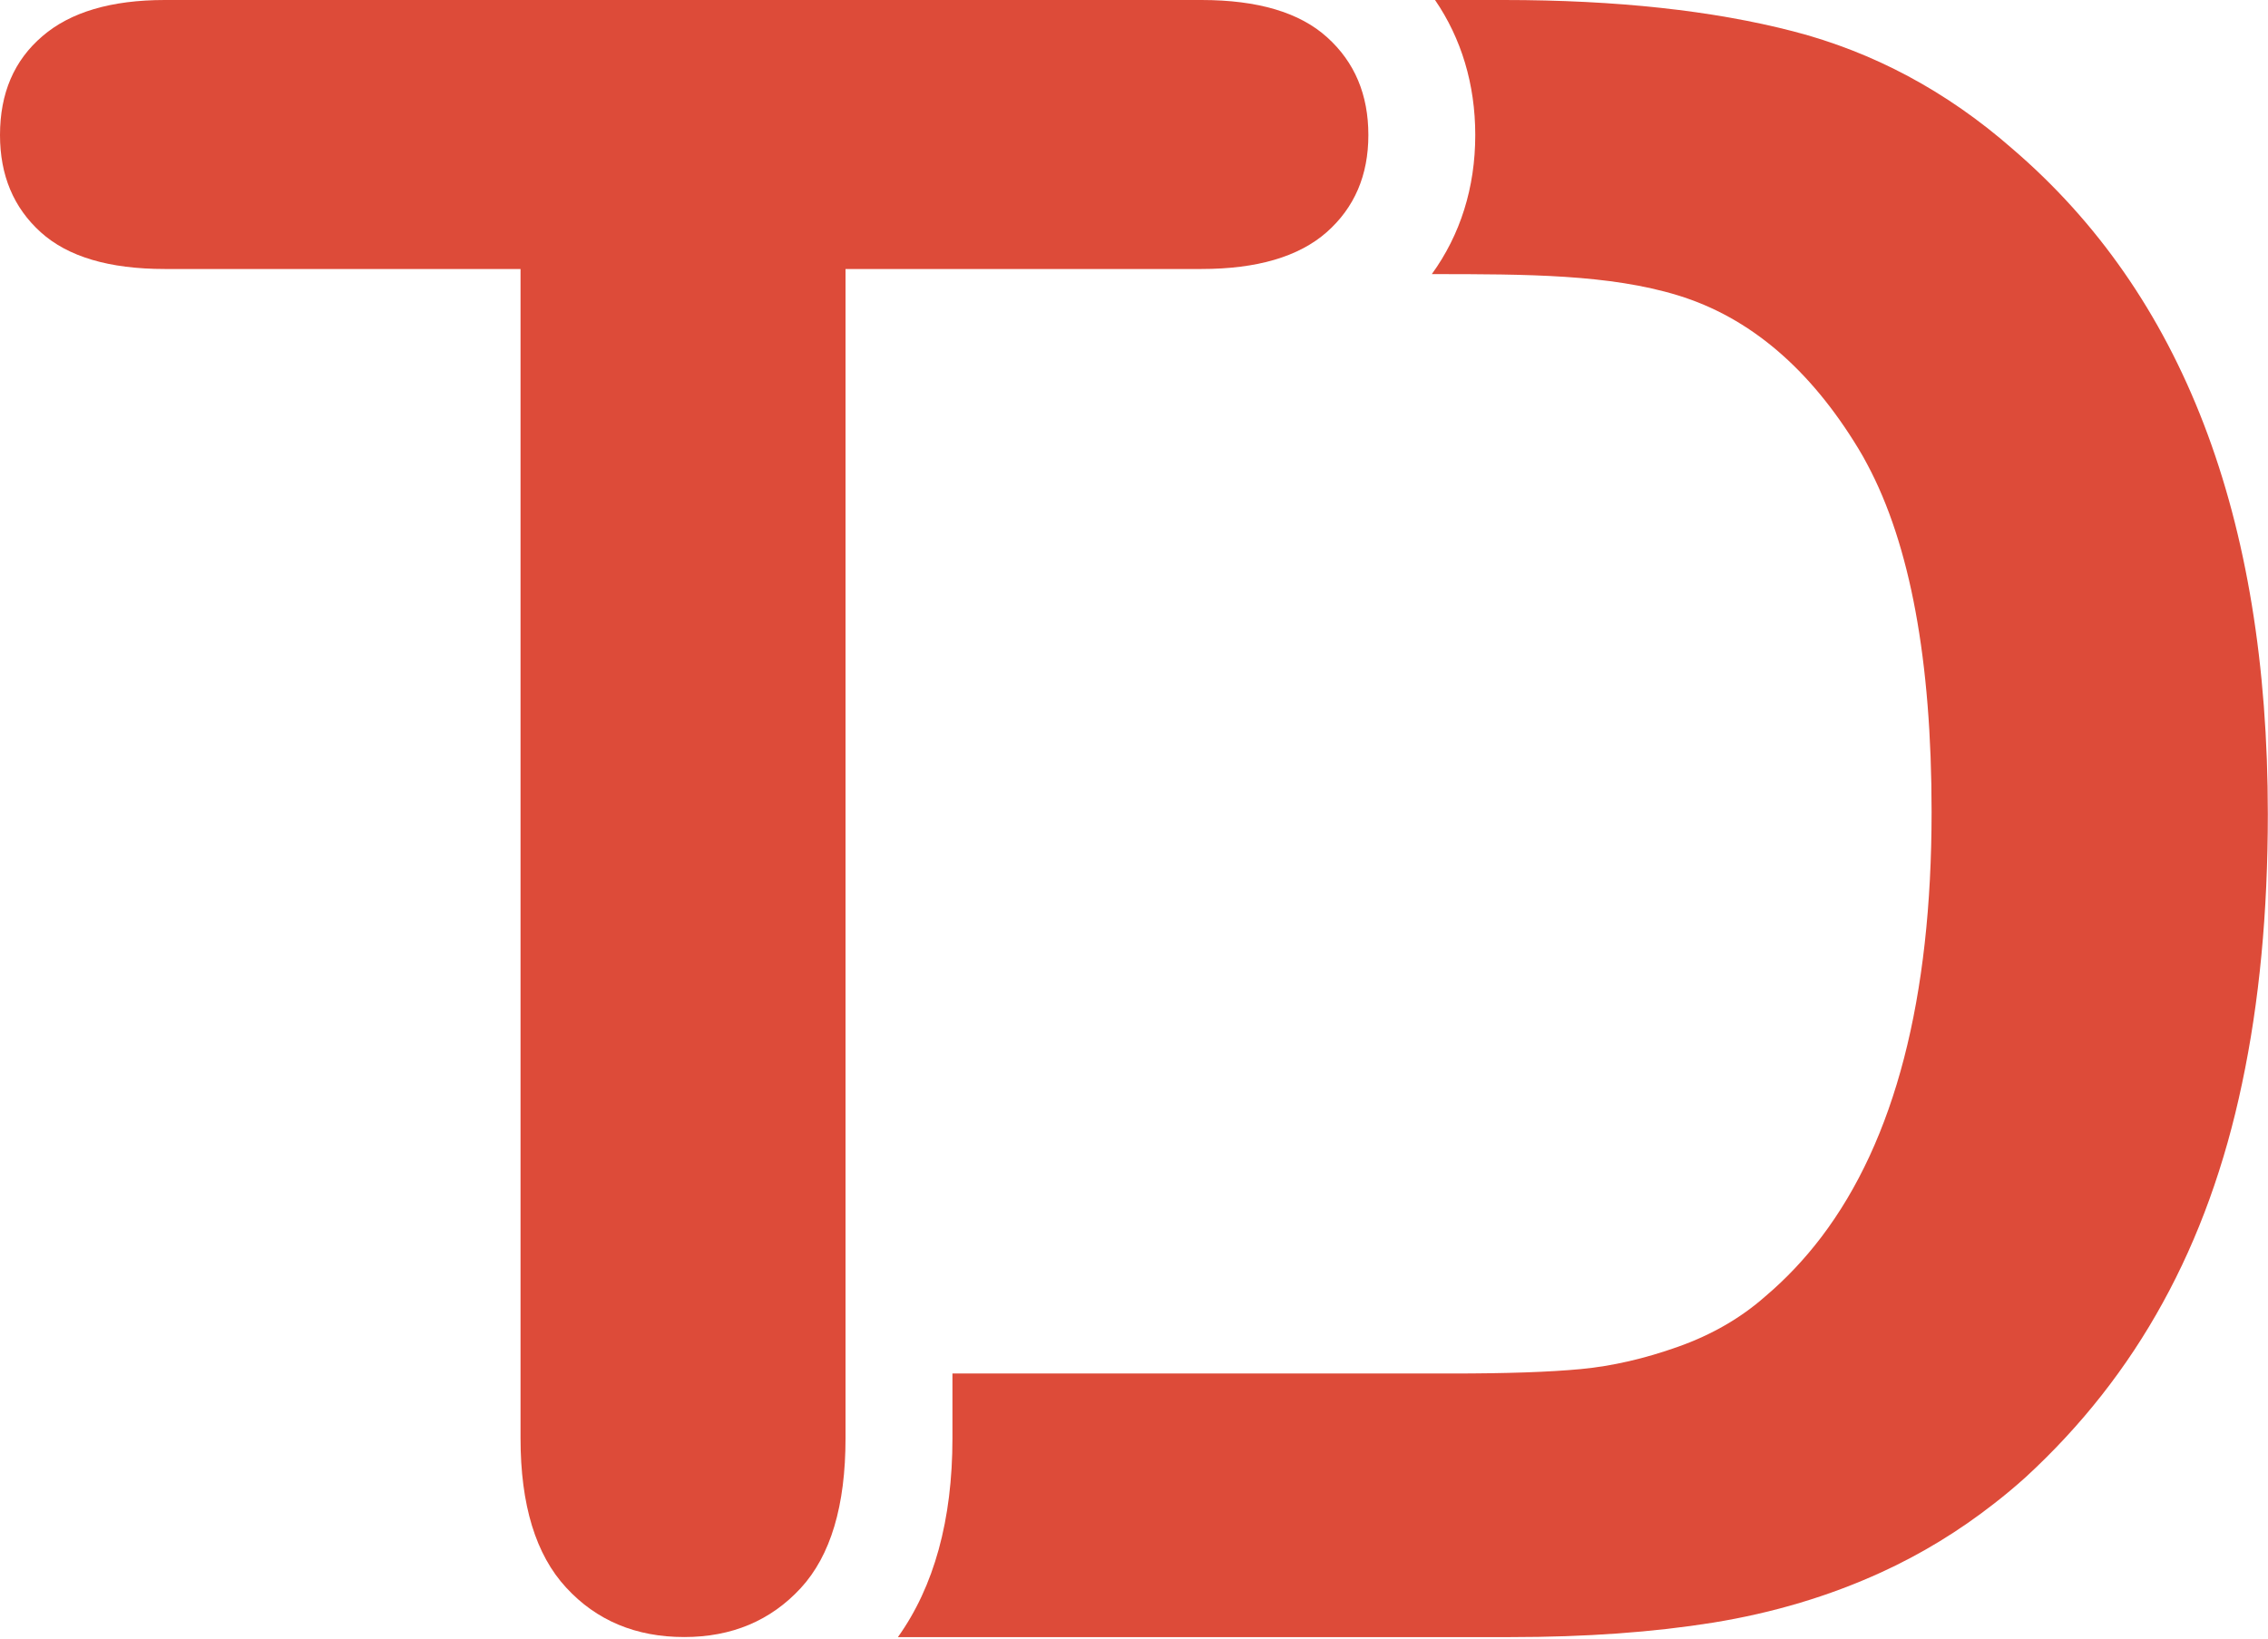
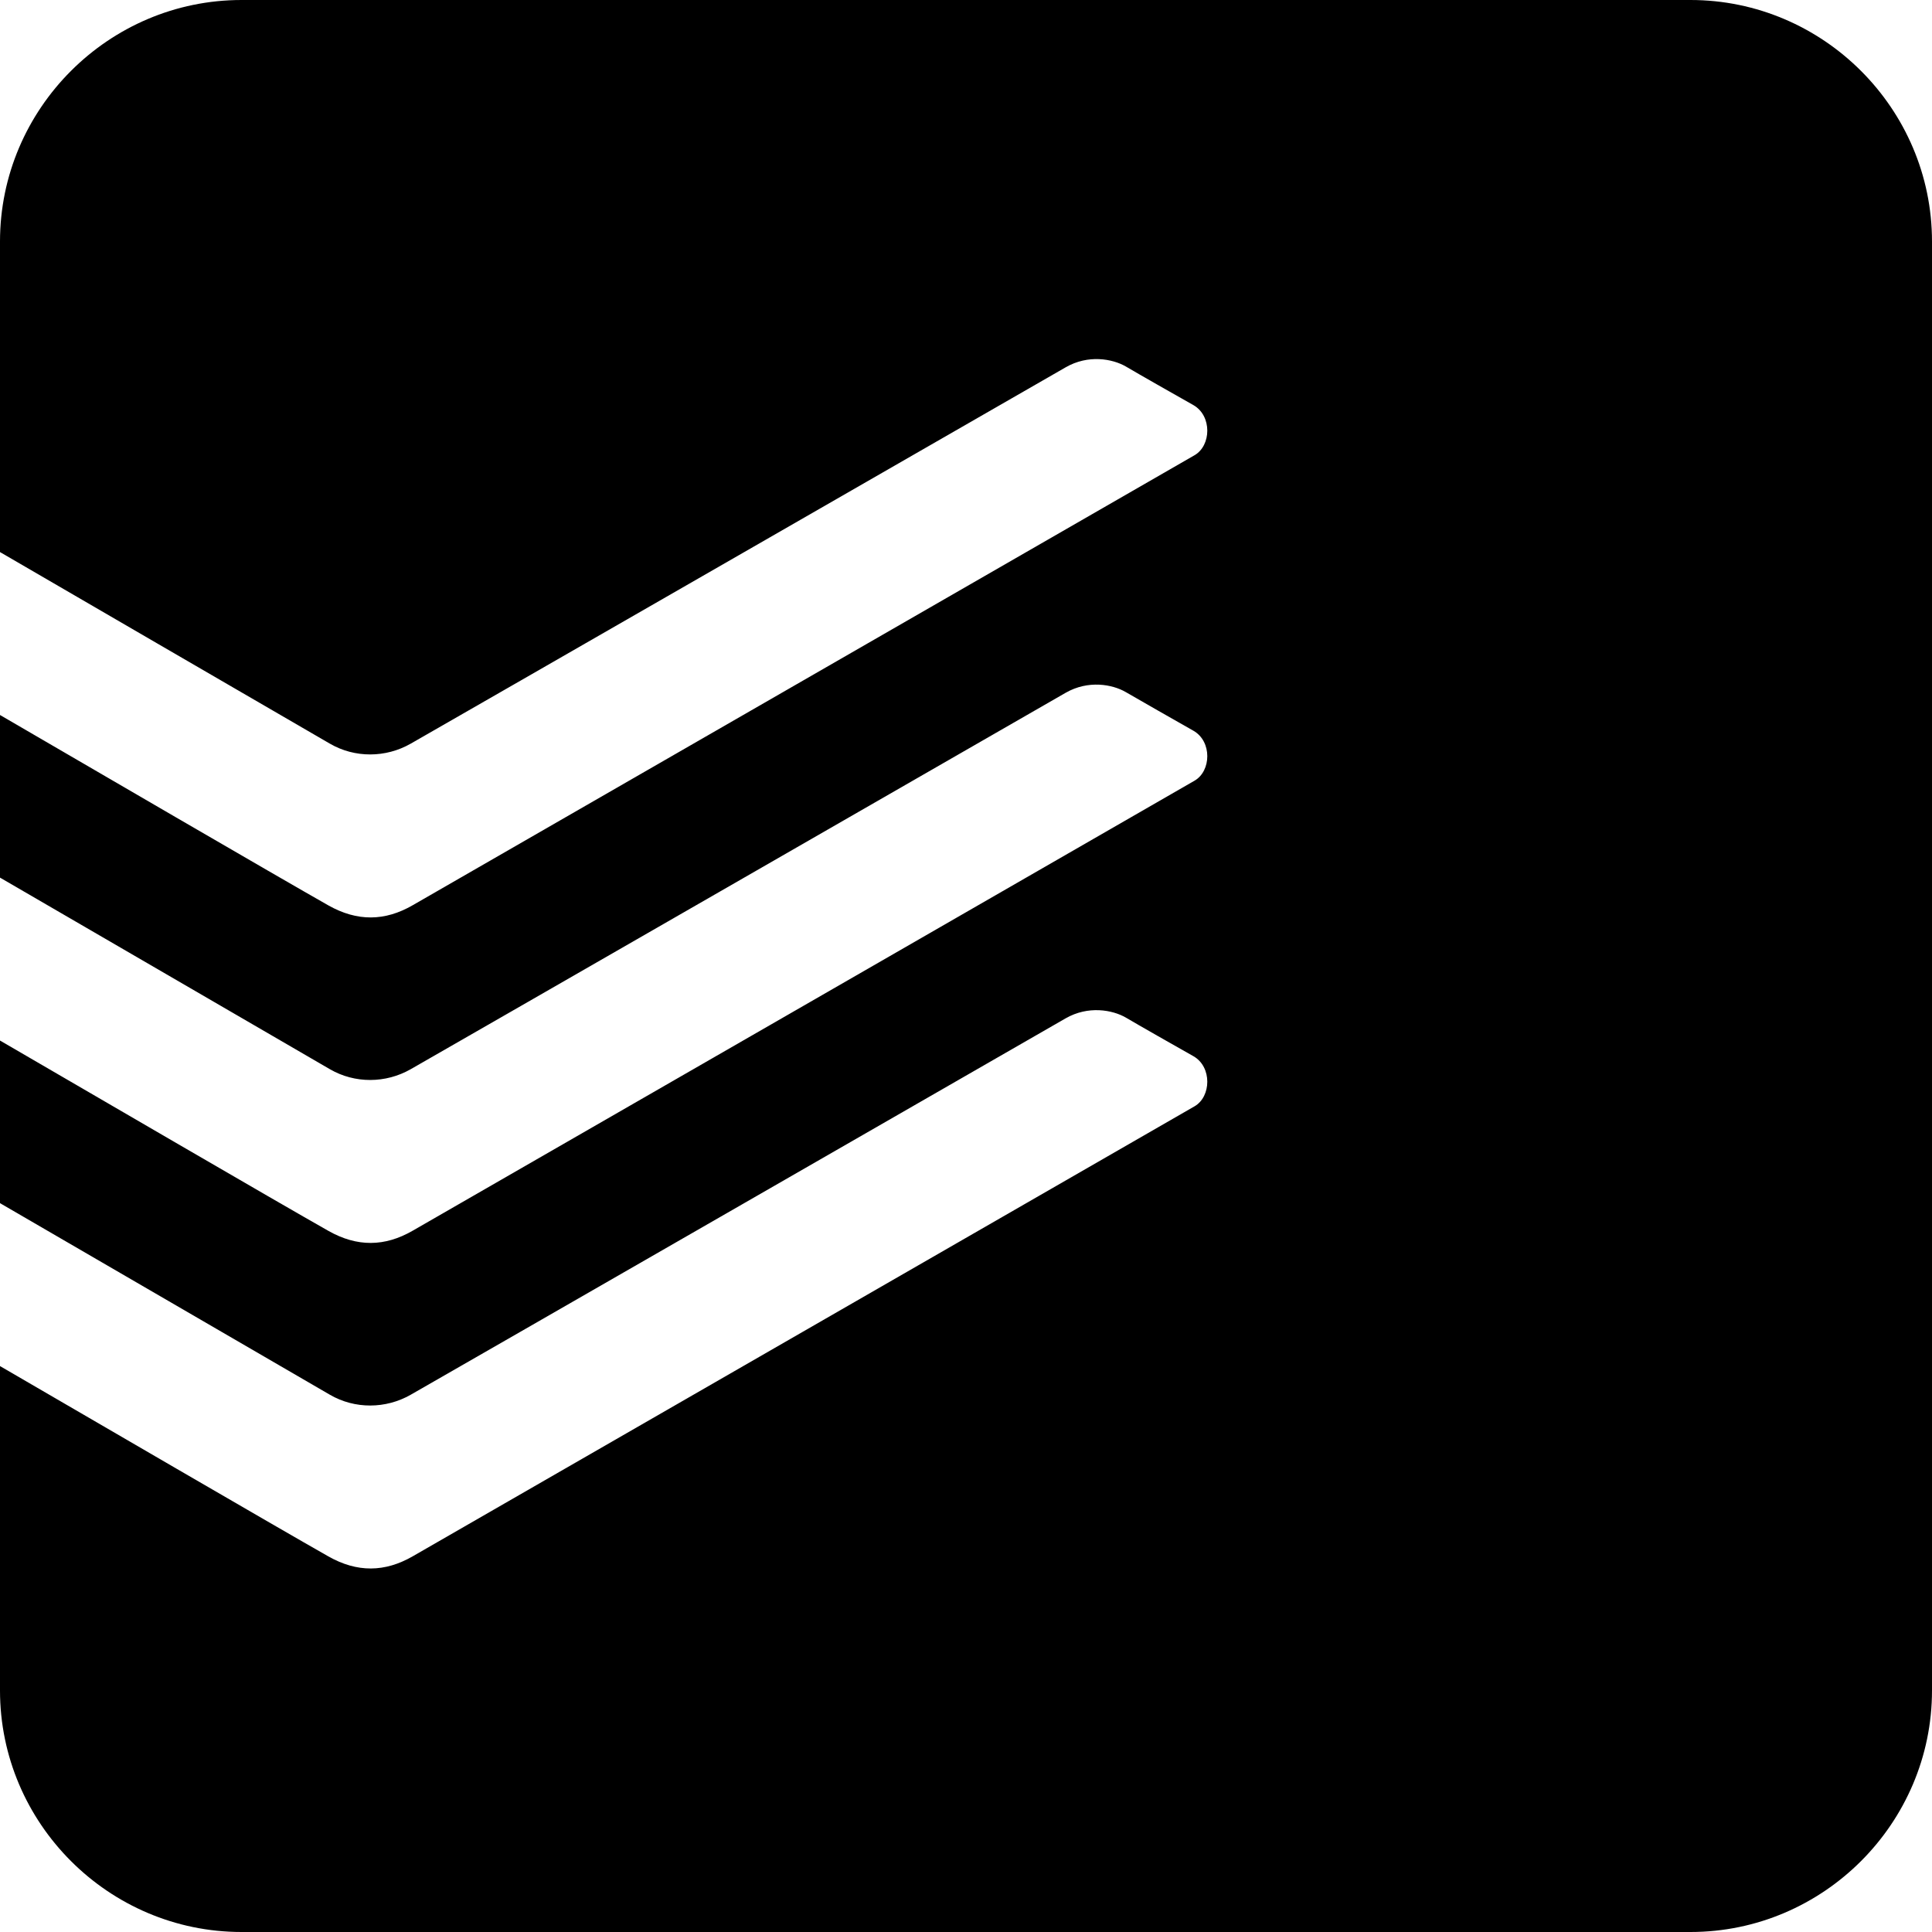
- <svg xmlns="http://www.w3.org/2000/svg" width="256px" height="185px" viewBox="0 0 256 185" version="1.1" preserveAspectRatio="xMidYMid">
-   <g fill="#DD4B39">
-     <path d="M149.745,26.218 C152.884,23.445 154.454,19.792 154.454,15.246 C154.454,10.699 152.914,7.019 149.809,4.22 C146.709,1.405 141.974,0 135.61,0 L132.135,0 L95.439,0 L18.604,0 C12.561,0 7.949,1.363 4.794,4.079 C1.588,6.816 0,10.528 0,15.246 C0,19.792 1.533,23.445 4.598,26.218 C7.659,28.984 12.317,30.369 18.604,30.369 L58.755,30.369 L58.755,100.564 L58.755,162.382 C58.755,169.895 60.466,175.514 63.907,179.237 C67.325,182.954 71.777,184.815 77.229,184.815 C82.595,184.815 86.981,182.974 90.378,179.298 C93.762,175.626 95.439,169.984 95.439,162.382 L95.439,155.068 L95.439,68.233 L95.439,30.369 L95.447,30.369 L135.61,30.369 C141.881,30.369 146.598,28.984 149.745,26.218" />
-     <path d="M227.116,16.767 C219.717,10.292 211.476,5.885 202.396,3.532 C193.325,1.186 182.443,0 169.751,0 L161.98,0 C164.943,4.332 166.52,9.503 166.52,15.244 C166.52,21.187 164.828,26.516 161.616,30.946 C172.42,30.946 181.689,30.979 189.406,33.349 C197.481,35.826 204.286,41.602 209.783,50.678 C210.12,51.233 210.449,51.808 210.761,52.406 C215.604,61.459 218.028,74.537 218.028,91.651 C218.028,112.727 213.885,128.727 205.585,139.662 C203.684,142.16 201.574,144.396 199.246,146.366 C196.483,148.805 193.196,150.704 189.406,152.044 C185.645,153.384 181.984,154.228 178.445,154.563 C174.914,154.9 170.04,155.064 163.83,155.064 L107.507,155.064 L107.507,162.372 C107.507,171.599 105.427,179.12 101.352,184.822 L122.434,184.822 L125.457,184.822 L170.508,184.822 C179.004,184.822 186.61,184.274 193.391,183.184 C200.157,182.083 206.471,180.197 212.355,177.506 C216.867,175.441 221.117,172.853 225.096,169.738 C226.301,168.807 227.473,167.822 228.626,166.787 C234.925,160.998 240.103,154.413 244.134,147.056 C248.176,139.714 251.156,131.456 253.077,122.295 C255.02,113.135 255.981,102.996 255.981,91.904 C255.981,58.293 246.361,33.247 227.116,16.767" />
-   </g>
+ <svg xmlns="http://www.w3.org/2000/svg" fill="#000000" width="800px" height="800px" viewBox="0 0 24 24" role="img">
+   <path d="M21 0H3C1.35 0 0 1.35 0 3v3.858s3.854 2.24 4.098 2.38c.31.18.694.177 1.004 0 .26-.147 8.02-4.608 8.136-4.675.279-.161.58-.107.748-.01.164.097.606.348.84.48.232.134.221.502.013.622l-9.712 5.59c-.346.2-.69.204-1.048.002C3.478 10.907.998 9.463 0 8.882v2.02l4.098 2.38c.31.18.694.177 1.004 0 .26-.147 8.02-4.609 8.136-4.676.279-.16.58-.106.748-.008.164.096.606.347.84.48.232.133.221.5.013.62-.208.121-9.288 5.346-9.712 5.59-.346.2-.69.205-1.048.002C3.478 14.951.998 13.506 0 12.926v2.02l4.098 2.38c.31.18.694.177 1.004 0 .26-.147 8.02-4.609 8.136-4.676.279-.16.58-.106.748-.009.164.097.606.348.84.48.232.133.221.502.013.622l-9.712 5.59c-.346.199-.69.204-1.048.001C3.478 18.994.998 17.55 0 16.97V21c0 1.65 1.35 3 3 3h18c1.65 0 3-1.35 3-3V3c0-1.65-1.35-3-3-3z" />
</svg>
